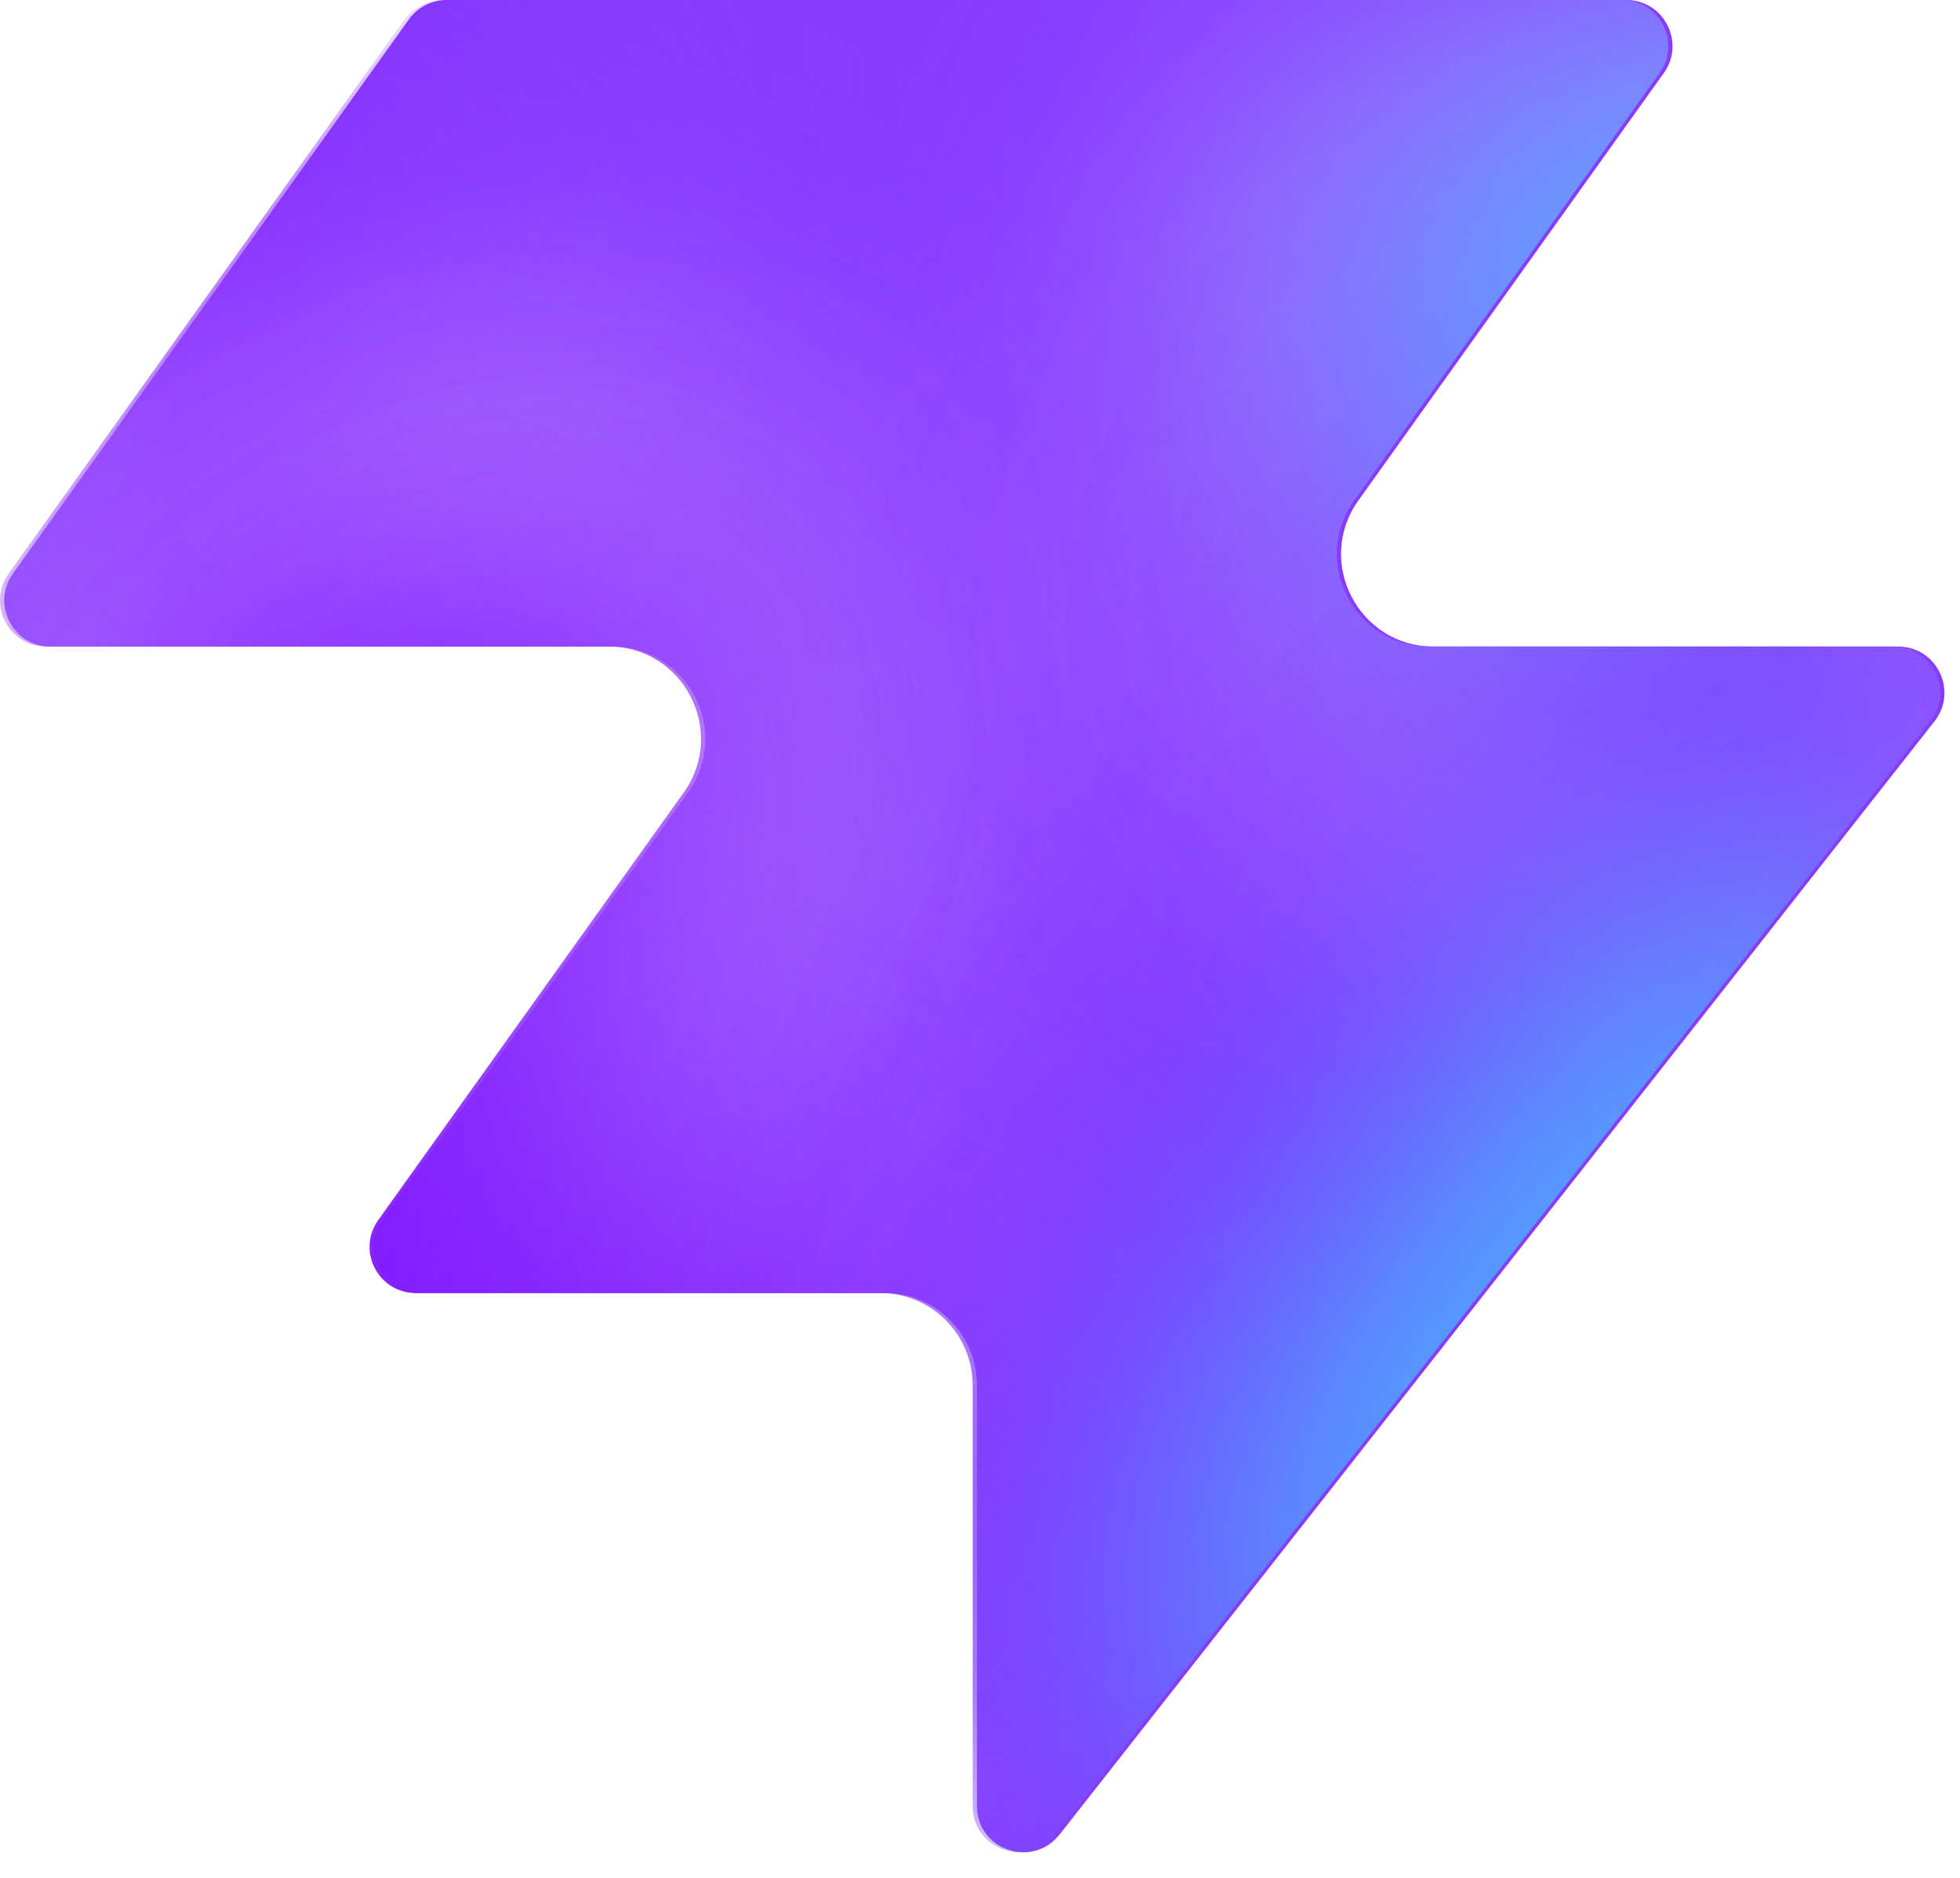
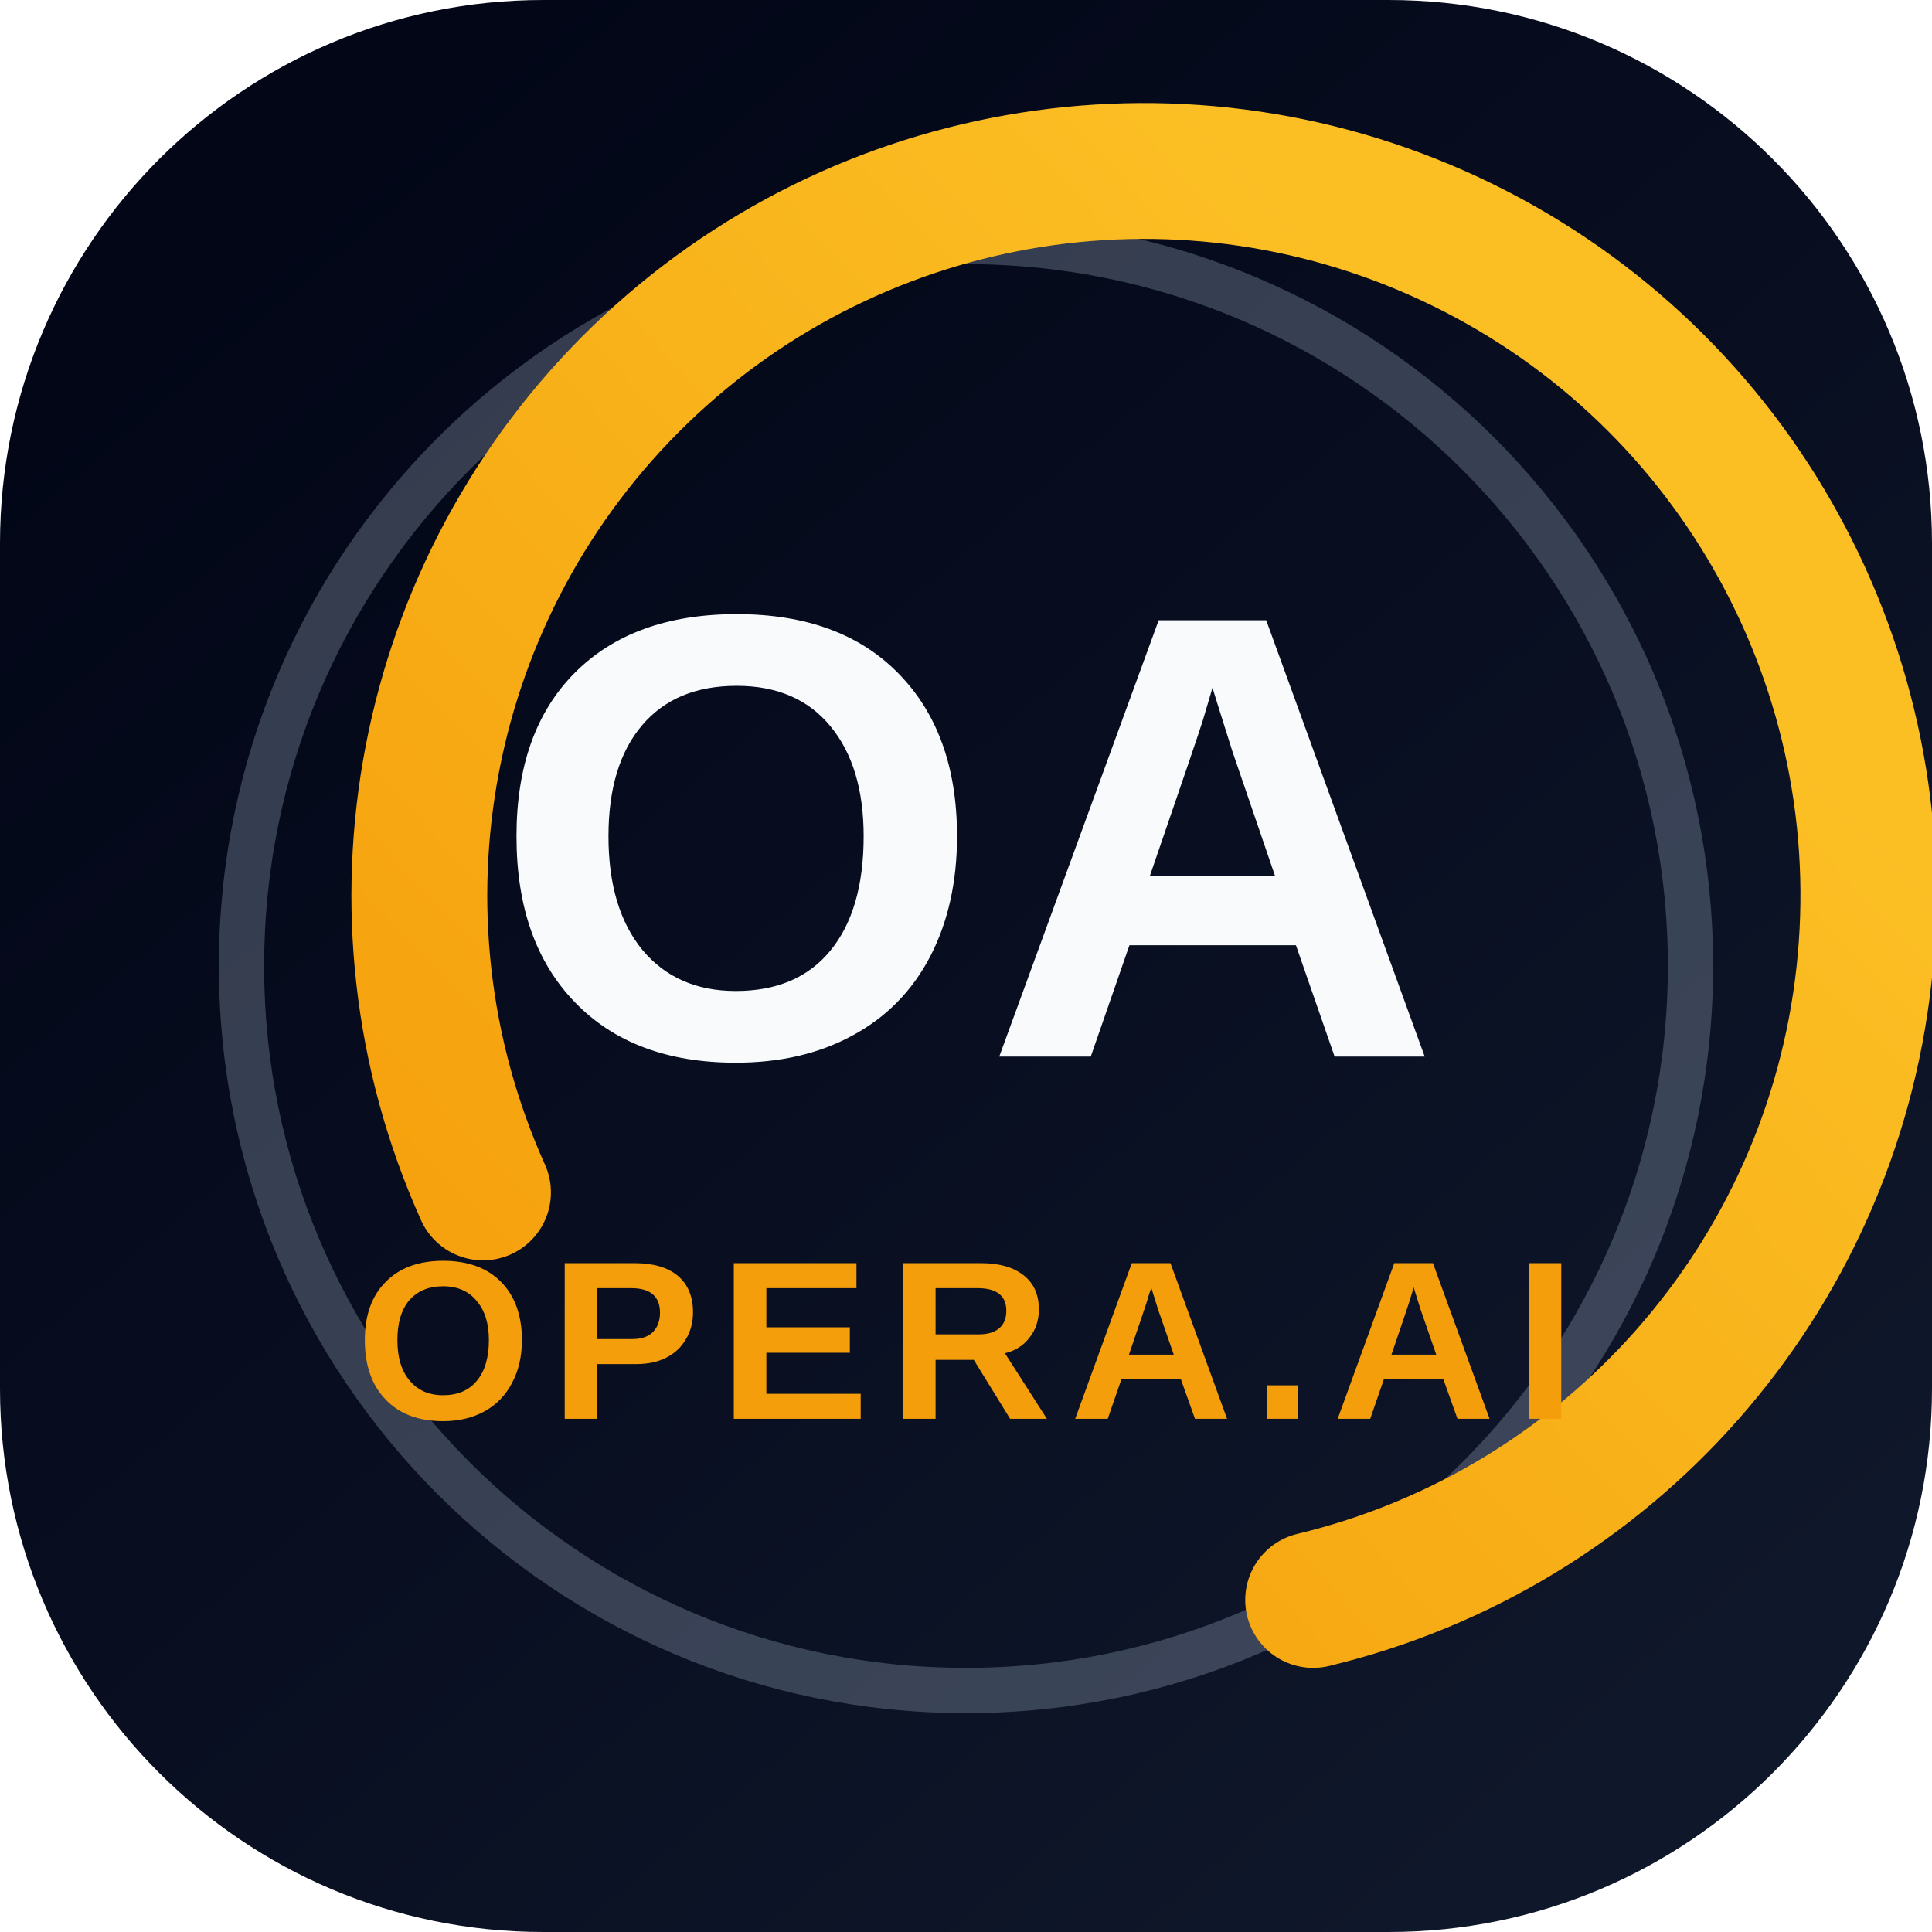
- <svg xmlns="http://www.w3.org/2000/svg" width="48" height="46" fill="none" viewBox="0 0 48 46">
-   <path fill="#863bff" d="M25.946 44.938c-.664.845-2.021.375-2.021-.698V33.937a2.26 2.26 0 0 0-2.262-2.262H10.287c-.92 0-1.456-1.04-.92-1.788l7.48-10.471c1.07-1.497 0-3.578-1.842-3.578H1.237c-.92 0-1.456-1.04-.92-1.788L10.013.474c.214-.297.556-.474.92-.474h28.894c.92 0 1.456 1.04.92 1.788l-7.48 10.471c-1.07 1.498 0 3.579 1.842 3.579h11.377c.943 0 1.473 1.088.89 1.83L25.947 44.94z" style="fill:#863bff;fill:color(display-p3 .525 .23 1);fill-opacity:1" />
-   <mask id="a" width="48" height="46" x="0" y="0" maskUnits="userSpaceOnUse" style="mask-type:alpha">
-     <path fill="#000" d="M25.842 44.938c-.664.844-2.021.375-2.021-.698V33.937a2.26 2.26 0 0 0-2.262-2.262H10.183c-.92 0-1.456-1.04-.92-1.788l7.48-10.471c1.07-1.498 0-3.579-1.842-3.579H1.133c-.92 0-1.456-1.04-.92-1.787L9.91.473c.214-.297.556-.474.92-.474h28.894c.92 0 1.456 1.04.92 1.788l-7.48 10.471c-1.07 1.498 0 3.578 1.842 3.578h11.377c.943 0 1.473 1.088.89 1.832L25.843 44.94z" style="fill:#000;fill-opacity:1" />
-   </mask>
-   <g mask="url(#a)">
-     <g filter="url(#b)">
-       <ellipse cx="5.508" cy="14.704" fill="#ede6ff" rx="5.508" ry="14.704" style="fill:#ede6ff;fill:color(display-p3 .927 .903 1);fill-opacity:1" transform="matrix(.00324 1 1 -.00324 -4.47 31.516)" />
-     </g>
-     <g filter="url(#c)">
-       <ellipse cx="10.399" cy="29.851" fill="#ede6ff" rx="10.399" ry="29.851" style="fill:#ede6ff;fill:color(display-p3 .927 .903 1);fill-opacity:1" transform="matrix(.00324 1 1 -.00324 -39.328 7.883)" />
-     </g>
-     <g filter="url(#d)">
-       <ellipse cx="5.508" cy="30.487" fill="#7e14ff" rx="5.508" ry="30.487" style="fill:#7e14ff;fill:color(display-p3 .492 .077 1);fill-opacity:1" transform="rotate(89.814 -25.913 -14.639)scale(1 -1)" />
-     </g>
-     <g filter="url(#e)">
-       <ellipse cx="5.508" cy="30.599" fill="#7e14ff" rx="5.508" ry="30.599" style="fill:#7e14ff;fill:color(display-p3 .492 .077 1);fill-opacity:1" transform="rotate(89.814 -32.644 -3.334)scale(1 -1)" />
-     </g>
-     <g filter="url(#f)">
-       <ellipse cx="5.508" cy="30.599" fill="#7e14ff" rx="5.508" ry="30.599" style="fill:#7e14ff;fill:color(display-p3 .492 .077 1);fill-opacity:1" transform="matrix(.00324 1 1 -.00324 -34.34 30.47)" />
-     </g>
-     <g filter="url(#g)">
-       <ellipse cx="14.072" cy="22.078" fill="#ede6ff" rx="14.072" ry="22.078" style="fill:#ede6ff;fill:color(display-p3 .927 .903 1);fill-opacity:1" transform="rotate(93.35 24.506 48.493)scale(-1 1)" />
-     </g>
-     <g filter="url(#h)">
-       <ellipse cx="3.47" cy="21.501" fill="#7e14ff" rx="3.47" ry="21.501" style="fill:#7e14ff;fill:color(display-p3 .492 .077 1);fill-opacity:1" transform="rotate(89.009 28.708 47.59)scale(-1 1)" />
-     </g>
-     <g filter="url(#i)">
-       <ellipse cx="3.47" cy="21.501" fill="#7e14ff" rx="3.47" ry="21.501" style="fill:#7e14ff;fill:color(display-p3 .492 .077 1);fill-opacity:1" transform="rotate(89.009 28.708 47.59)scale(-1 1)" />
-     </g>
-     <g filter="url(#j)">
-       <ellipse cx=".387" cy="8.972" fill="#7e14ff" rx="4.407" ry="29.108" style="fill:#7e14ff;fill:color(display-p3 .492 .077 1);fill-opacity:1" transform="rotate(39.51 .387 8.972)" />
-     </g>
-     <g filter="url(#k)">
-       <ellipse cx="47.523" cy="-6.092" fill="#7e14ff" rx="4.407" ry="29.108" style="fill:#7e14ff;fill:color(display-p3 .492 .077 1);fill-opacity:1" transform="rotate(37.892 47.523 -6.092)" />
-     </g>
-     <g filter="url(#l)">
-       <ellipse cx="41.412" cy="6.333" fill="#47bfff" rx="5.971" ry="9.665" style="fill:#47bfff;fill:color(display-p3 .28 .748 1);fill-opacity:1" transform="rotate(37.892 41.412 6.333)" />
-     </g>
-     <g filter="url(#m)">
-       <ellipse cx="-1.879" cy="38.332" fill="#7e14ff" rx="4.407" ry="29.108" style="fill:#7e14ff;fill:color(display-p3 .492 .077 1);fill-opacity:1" transform="rotate(37.892 -1.88 38.332)" />
-     </g>
-     <g filter="url(#n)">
-       <ellipse cx="-1.879" cy="38.332" fill="#7e14ff" rx="4.407" ry="29.108" style="fill:#7e14ff;fill:color(display-p3 .492 .077 1);fill-opacity:1" transform="rotate(37.892 -1.88 38.332)" />
-     </g>
-     <g filter="url(#o)">
-       <ellipse cx="35.651" cy="29.907" fill="#7e14ff" rx="4.407" ry="29.108" style="fill:#7e14ff;fill:color(display-p3 .492 .077 1);fill-opacity:1" transform="rotate(37.892 35.651 29.907)" />
-     </g>
-     <g filter="url(#p)">
-       <ellipse cx="38.418" cy="32.4" fill="#47bfff" rx="5.971" ry="15.297" style="fill:#47bfff;fill:color(display-p3 .28 .748 1);fill-opacity:1" transform="rotate(37.892 38.418 32.4)" />
-     </g>
-   </g>
+ <svg xmlns="http://www.w3.org/2000/svg" width="64" height="64" viewBox="0 0 64 64" role="img" aria-label="OPERA.AI">
  <defs>
-     <filter id="b" width="60.045" height="41.654" x="-19.77" y="16.149" color-interpolation-filters="sRGB" filterUnits="userSpaceOnUse">
-       <feFlood flood-opacity="0" result="BackgroundImageFix" />
-       <feBlend in="SourceGraphic" in2="BackgroundImageFix" result="shape" />
-       <feGaussianBlur result="effect1_foregroundBlur_2002_17158" stdDeviation="7.659" />
-     </filter>
-     <filter id="c" width="90.34" height="51.437" x="-54.613" y="-7.533" color-interpolation-filters="sRGB" filterUnits="userSpaceOnUse">
-       <feFlood flood-opacity="0" result="BackgroundImageFix" />
-       <feBlend in="SourceGraphic" in2="BackgroundImageFix" result="shape" />
-       <feGaussianBlur result="effect1_foregroundBlur_2002_17158" stdDeviation="7.659" />
-     </filter>
-     <filter id="d" width="79.355" height="29.4" x="-49.64" y="2.03" color-interpolation-filters="sRGB" filterUnits="userSpaceOnUse">
-       <feFlood flood-opacity="0" result="BackgroundImageFix" />
-       <feBlend in="SourceGraphic" in2="BackgroundImageFix" result="shape" />
-       <feGaussianBlur result="effect1_foregroundBlur_2002_17158" stdDeviation="4.596" />
-     </filter>
-     <filter id="e" width="79.579" height="29.4" x="-45.045" y="20.029" color-interpolation-filters="sRGB" filterUnits="userSpaceOnUse">
-       <feFlood flood-opacity="0" result="BackgroundImageFix" />
-       <feBlend in="SourceGraphic" in2="BackgroundImageFix" result="shape" />
-       <feGaussianBlur result="effect1_foregroundBlur_2002_17158" stdDeviation="4.596" />
-     </filter>
-     <filter id="f" width="79.579" height="29.4" x="-43.513" y="21.178" color-interpolation-filters="sRGB" filterUnits="userSpaceOnUse">
-       <feFlood flood-opacity="0" result="BackgroundImageFix" />
-       <feBlend in="SourceGraphic" in2="BackgroundImageFix" result="shape" />
-       <feGaussianBlur result="effect1_foregroundBlur_2002_17158" stdDeviation="4.596" />
-     </filter>
-     <filter id="g" width="74.749" height="58.852" x="15.756" y="-17.901" color-interpolation-filters="sRGB" filterUnits="userSpaceOnUse">
-       <feFlood flood-opacity="0" result="BackgroundImageFix" />
-       <feBlend in="SourceGraphic" in2="BackgroundImageFix" result="shape" />
-       <feGaussianBlur result="effect1_foregroundBlur_2002_17158" stdDeviation="7.659" />
-     </filter>
-     <filter id="h" width="61.377" height="25.362" x="23.548" y="2.284" color-interpolation-filters="sRGB" filterUnits="userSpaceOnUse">
-       <feFlood flood-opacity="0" result="BackgroundImageFix" />
-       <feBlend in="SourceGraphic" in2="BackgroundImageFix" result="shape" />
-       <feGaussianBlur result="effect1_foregroundBlur_2002_17158" stdDeviation="4.596" />
-     </filter>
-     <filter id="i" width="61.377" height="25.362" x="23.548" y="2.284" color-interpolation-filters="sRGB" filterUnits="userSpaceOnUse">
-       <feFlood flood-opacity="0" result="BackgroundImageFix" />
-       <feBlend in="SourceGraphic" in2="BackgroundImageFix" result="shape" />
-       <feGaussianBlur result="effect1_foregroundBlur_2002_17158" stdDeviation="4.596" />
-     </filter>
-     <filter id="j" width="56.045" height="63.649" x="-27.636" y="-22.853" color-interpolation-filters="sRGB" filterUnits="userSpaceOnUse">
-       <feFlood flood-opacity="0" result="BackgroundImageFix" />
-       <feBlend in="SourceGraphic" in2="BackgroundImageFix" result="shape" />
-       <feGaussianBlur result="effect1_foregroundBlur_2002_17158" stdDeviation="4.596" />
-     </filter>
-     <filter id="k" width="54.814" height="64.646" x="20.116" y="-38.415" color-interpolation-filters="sRGB" filterUnits="userSpaceOnUse">
-       <feFlood flood-opacity="0" result="BackgroundImageFix" />
-       <feBlend in="SourceGraphic" in2="BackgroundImageFix" result="shape" />
-       <feGaussianBlur result="effect1_foregroundBlur_2002_17158" stdDeviation="4.596" />
-     </filter>
-     <filter id="l" width="33.541" height="35.313" x="24.641" y="-11.323" color-interpolation-filters="sRGB" filterUnits="userSpaceOnUse">
-       <feFlood flood-opacity="0" result="BackgroundImageFix" />
-       <feBlend in="SourceGraphic" in2="BackgroundImageFix" result="shape" />
-       <feGaussianBlur result="effect1_foregroundBlur_2002_17158" stdDeviation="4.596" />
-     </filter>
-     <filter id="m" width="54.814" height="64.646" x="-29.286" y="6.009" color-interpolation-filters="sRGB" filterUnits="userSpaceOnUse">
-       <feFlood flood-opacity="0" result="BackgroundImageFix" />
-       <feBlend in="SourceGraphic" in2="BackgroundImageFix" result="shape" />
-       <feGaussianBlur result="effect1_foregroundBlur_2002_17158" stdDeviation="4.596" />
-     </filter>
-     <filter id="n" width="54.814" height="64.646" x="-29.286" y="6.009" color-interpolation-filters="sRGB" filterUnits="userSpaceOnUse">
-       <feFlood flood-opacity="0" result="BackgroundImageFix" />
-       <feBlend in="SourceGraphic" in2="BackgroundImageFix" result="shape" />
-       <feGaussianBlur result="effect1_foregroundBlur_2002_17158" stdDeviation="4.596" />
-     </filter>
-     <filter id="o" width="54.814" height="64.646" x="8.244" y="-2.416" color-interpolation-filters="sRGB" filterUnits="userSpaceOnUse">
-       <feFlood flood-opacity="0" result="BackgroundImageFix" />
-       <feBlend in="SourceGraphic" in2="BackgroundImageFix" result="shape" />
-       <feGaussianBlur result="effect1_foregroundBlur_2002_17158" stdDeviation="4.596" />
-     </filter>
-     <filter id="p" width="39.409" height="43.623" x="18.713" y="10.588" color-interpolation-filters="sRGB" filterUnits="userSpaceOnUse">
-       <feFlood flood-opacity="0" result="BackgroundImageFix" />
-       <feBlend in="SourceGraphic" in2="BackgroundImageFix" result="shape" />
-       <feGaussianBlur result="effect1_foregroundBlur_2002_17158" stdDeviation="4.596" />
-     </filter>
+     <linearGradient id="bg" x1="10" y1="6" x2="54" y2="58" gradientUnits="userSpaceOnUse">
+       <stop stop-color="#020617" />
+       <stop offset="1" stop-color="#0f172a" />
+     </linearGradient>
+     <linearGradient id="ring" x1="14" y1="48" x2="50" y2="14" gradientUnits="userSpaceOnUse">
+       <stop stop-color="#f59e0b" />
+       <stop offset="1" stop-color="#fbbf24" />
+     </linearGradient>
  </defs>
+   <rect width="64" height="64" rx="18" fill="url(#bg)" />
+   <circle cx="32" cy="32" r="24" fill="none" stroke="#94a3b8" stroke-opacity=".34" stroke-width="1.5" />
+   <path d="M16 39.5A24 24 0 1 1 43.5 53" fill="none" stroke="url(#ring)" stroke-width="4.5" stroke-linecap="round" />
+   <text x="32" y="35" text-anchor="middle" font-family="Arial, Helvetica, sans-serif" font-size="21" font-weight="900" fill="#f8fafc">OA</text>
+   <text x="32" y="47" text-anchor="middle" font-family="Arial, Helvetica, sans-serif" font-size="7.5" font-weight="900" fill="#f59e0b" letter-spacing=".6">OPERA.AI</text>
</svg>
